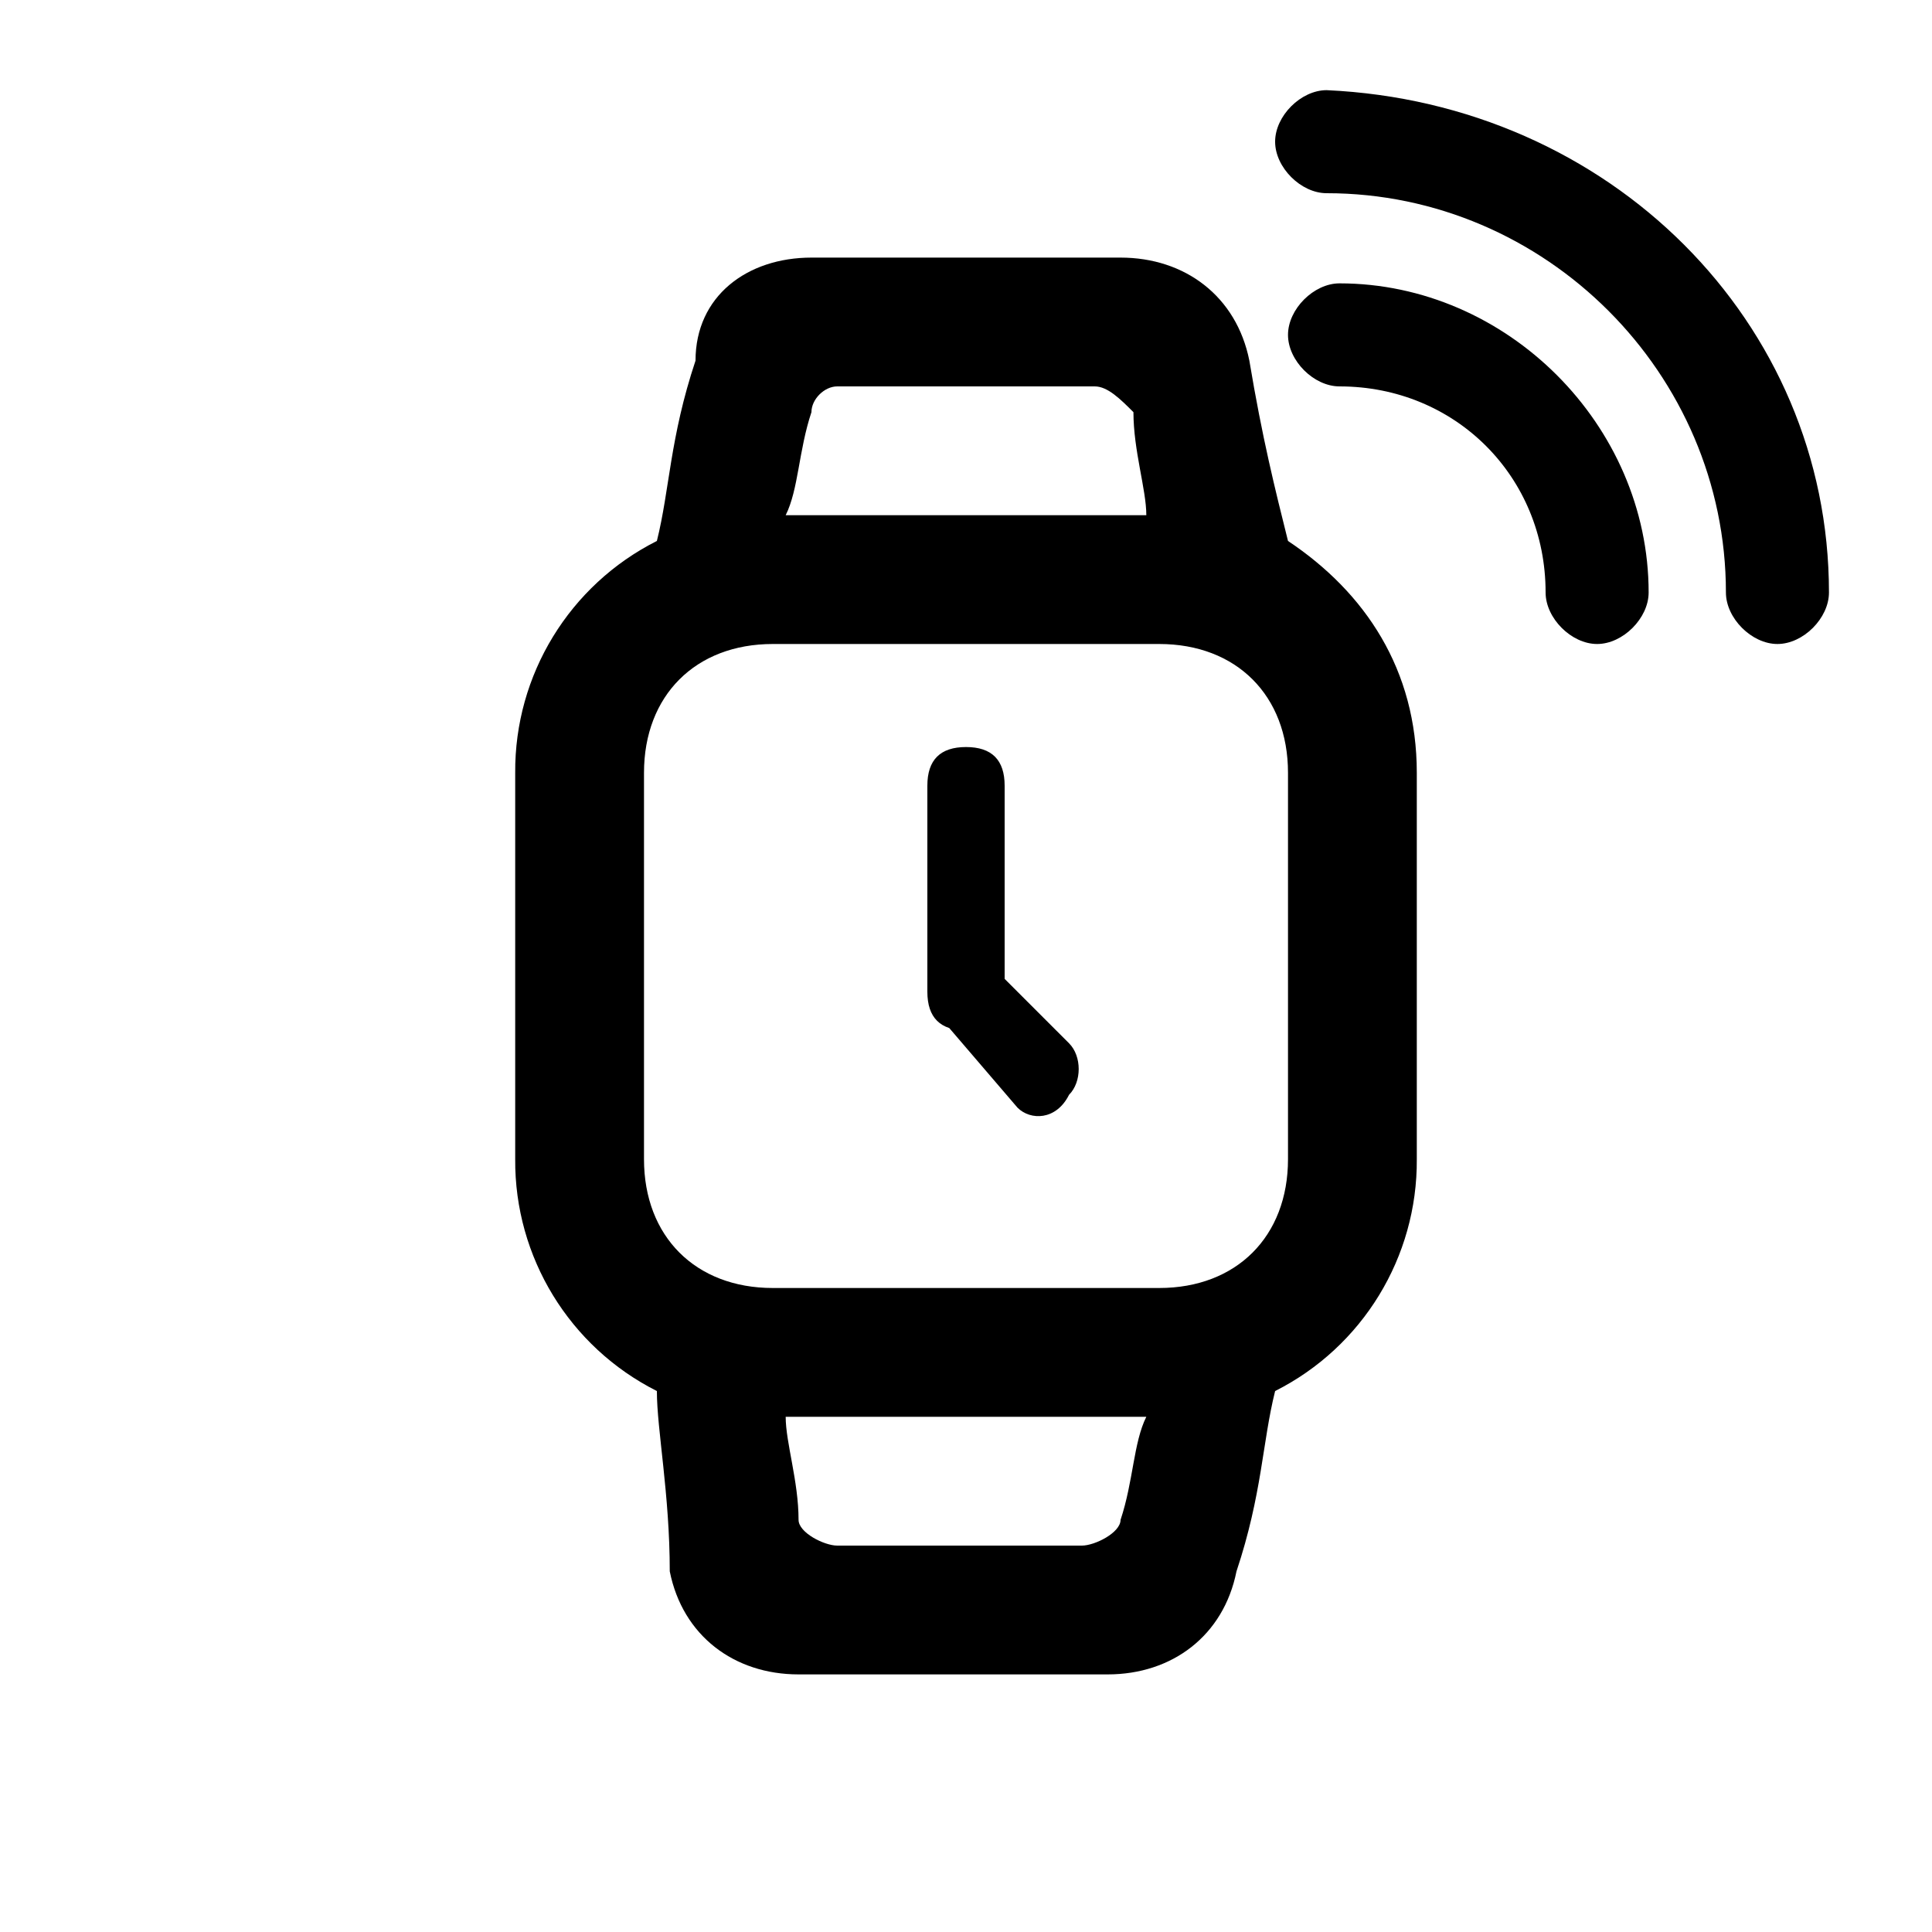
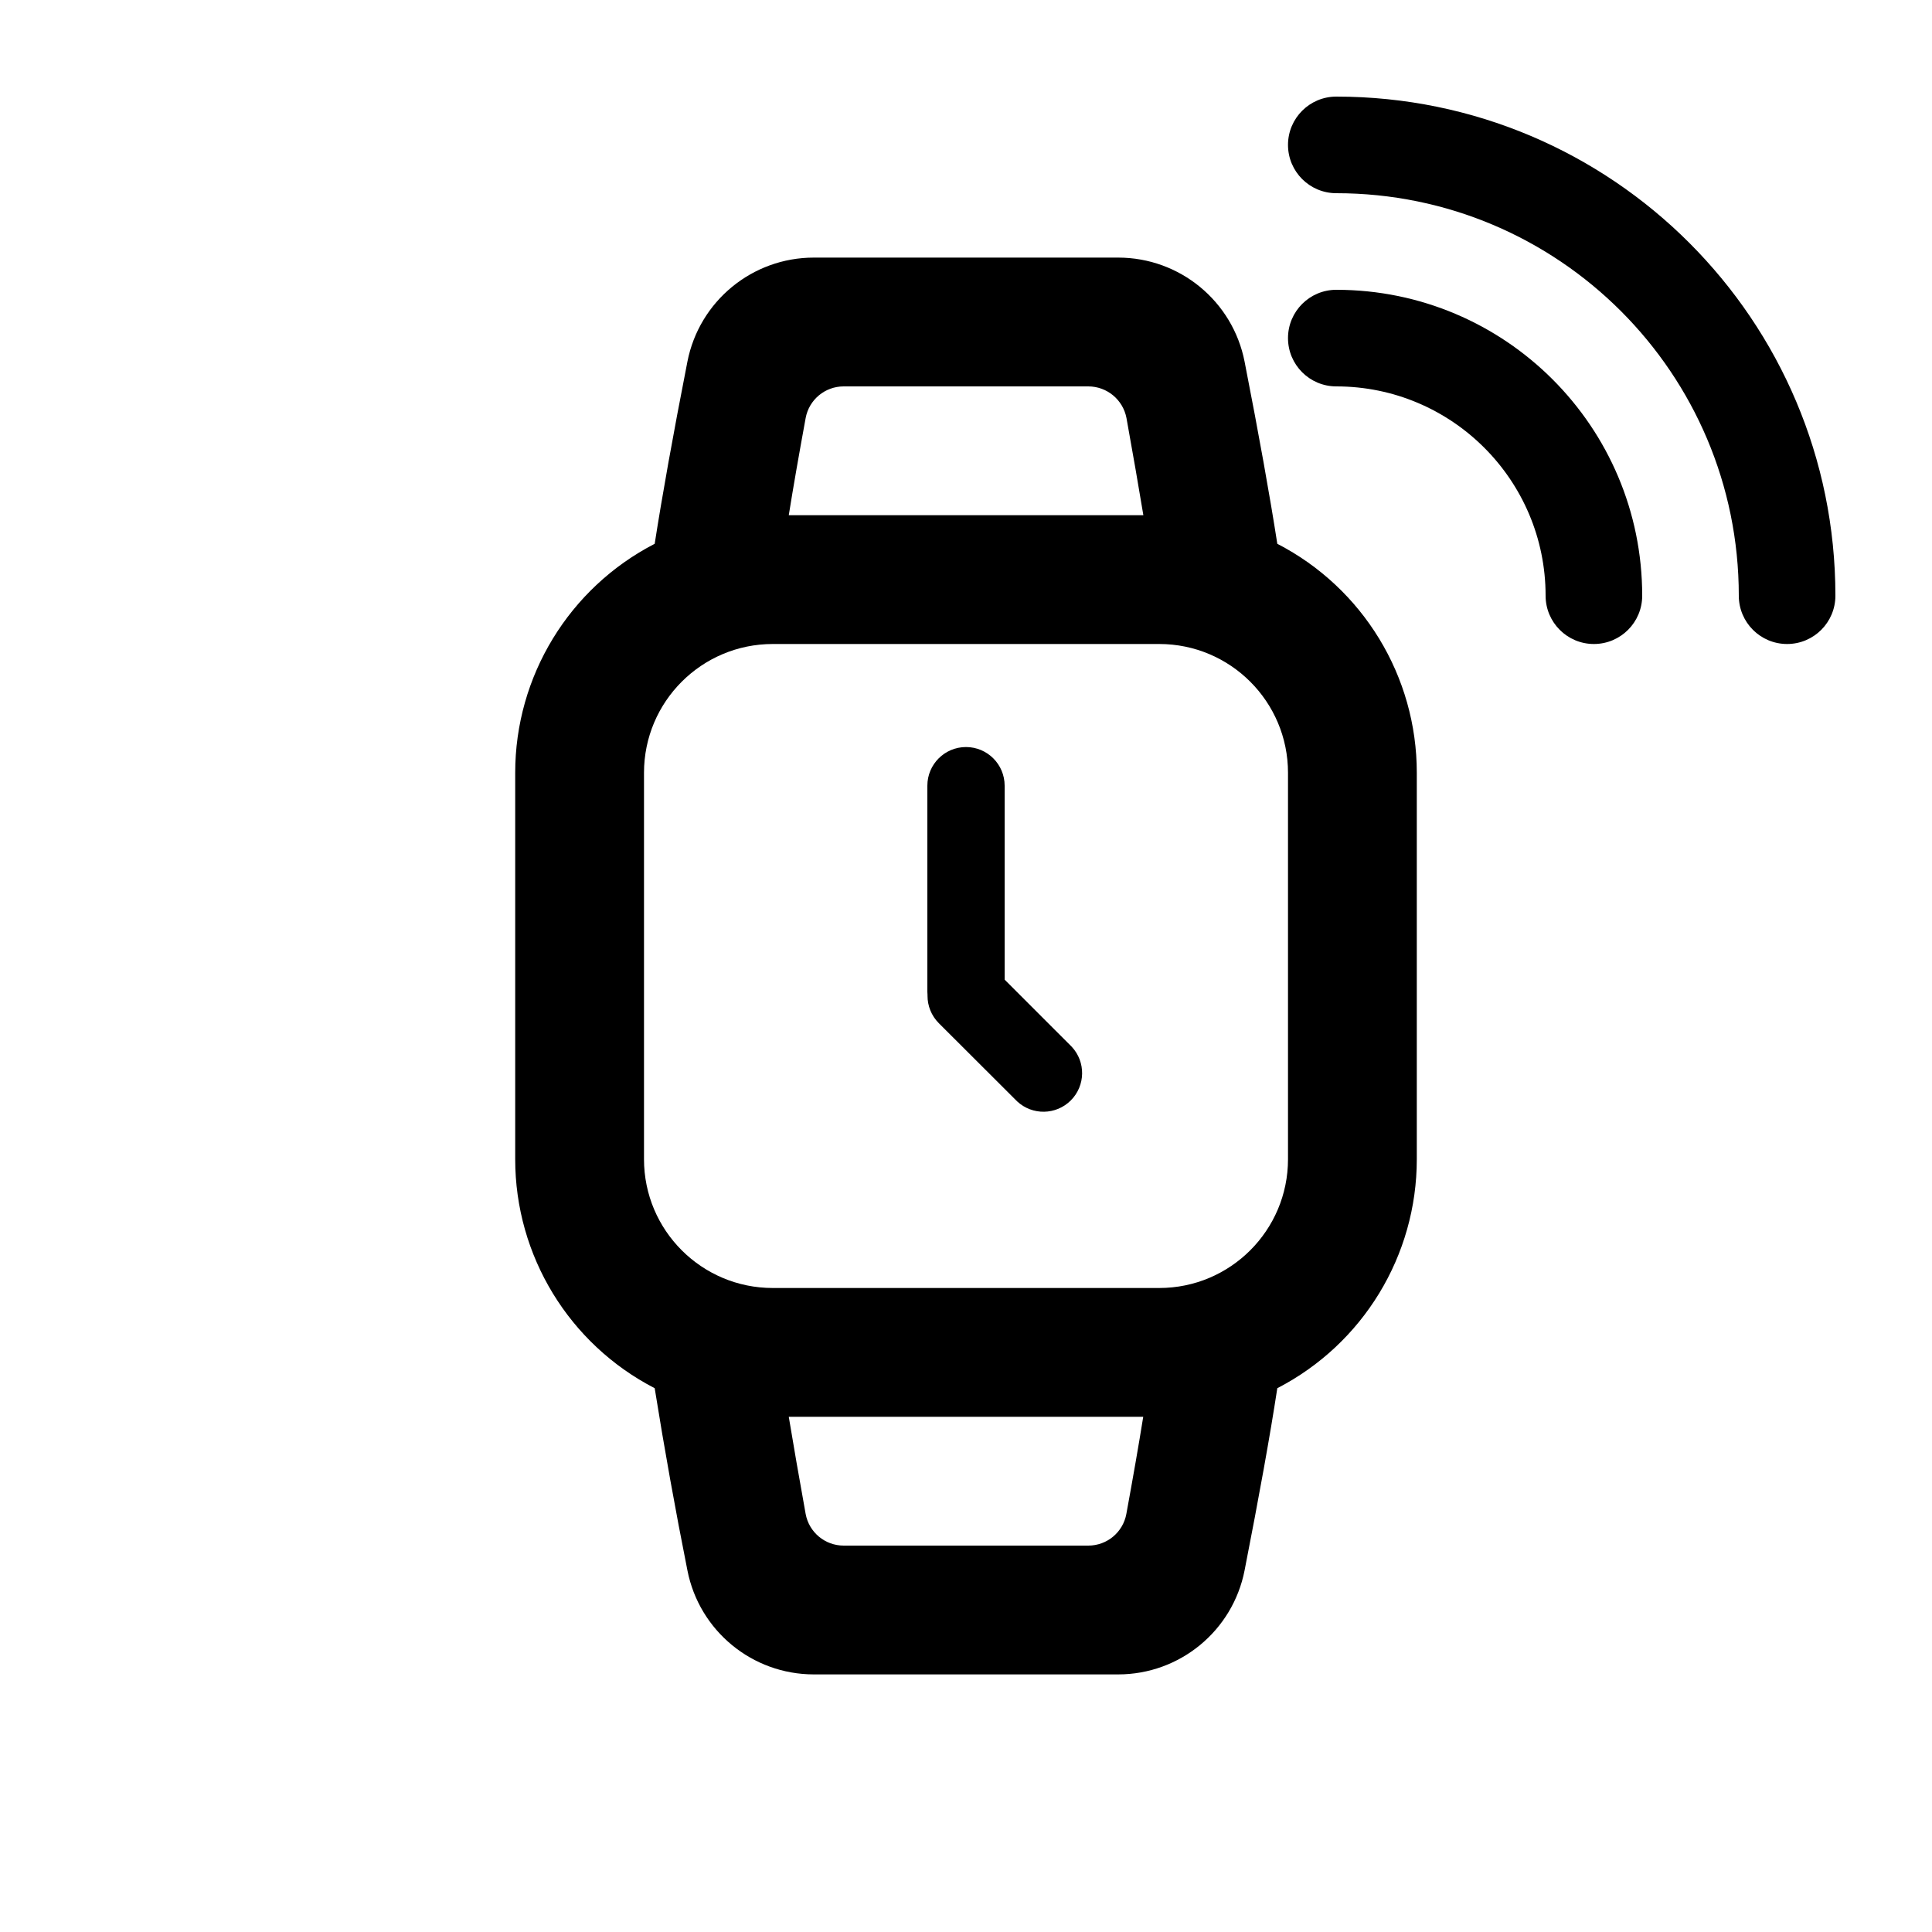
<svg xmlns="http://www.w3.org/2000/svg" viewBox="0 0 15 15">
-   <path d="M5.1 10.8A2 2 0 0 1 4 9V6a2 2 0 0 1 1.1-1.8c.1-.4.1-.8.3-1.4 0-.5.4-.8.9-.8h2.4c.5 0 .9.3 1 .8.1.6.2 1 .3 1.4.6.4 1 1 1 1.8v3a2 2 0 0 1-1.1 1.8c-.1.4-.1.8-.3 1.4-.1.5-.5.8-1 .8H6.2c-.5 0-.9-.3-1-.8 0-.6-.1-1.1-.1-1.4zm2.4-5c.2 0 .3.1.3.3v1.6c0 .2-.1.3-.3.3s-.3-.1-.3-.3V6.1c0-.2.1-.3.3-.3zm-.2 1.7c.1-.1.3-.1.4 0l.6.6c.1.1.1.3 0 .4-.1.2-.3.2-.4.1l-.6-.7a.3.3 0 0 1 0-.4zM8.9 11H6.1c0 .2.1.5.1.8 0 .1.2.2.3.2h1.9c.1 0 .3-.1.3-.2.1-.3.1-.6.2-.8zM6.1 4h2.8c0-.2-.1-.5-.1-.8-.1-.1-.2-.2-.3-.2h-2c-.1 0-.2.1-.2.2-.1.3-.1.6-.2.8zM6 5c-.6 0-1 .4-1 1v3c0 .6.4 1 1 1h3c.6 0 1-.4 1-1V6c0-.6-.4-1-1-1H6zm6.8-.4c0 .2-.2.4-.4.4s-.4-.2-.4-.4c0-.9-.7-1.6-1.6-1.6-.2 0-.4-.2-.4-.4s.2-.4.4-.4c1.3 0 2.4 1.1 2.4 2.4zm1.4 0c0 .2-.2.4-.4.4s-.4-.2-.4-.4c0-1.7-1.4-3.1-3.1-3.1-.2 0-.4-.2-.4-.4s.2-.4.4-.4c2.2.1 3.9 1.8 3.9 3.9z" />
+   <path d="M5.083 10.778A2 2 0 0 1 4 9V6a2 2 0 0 1 1.083-1.778c.057-.366.141-.838.254-1.414A1 1 0 0 1 6.319 2h2.363a1 1 0 0 1 .981.808c.113.576.197 1.048.254 1.414A2 2 0 0 1 11 6v3a2 2 0 0 1-1.083 1.778c-.056.366-.141.838-.254 1.414a1 1 0 0 1-.982.808H6.318a1 1 0 0 1-.981-.808 37.758 37.758 0 0 1-.254-1.414zM7.5 5.8a.3.3 0 0 1 .3.3v1.6a.3.3 0 1 1-.6 0V6.1a.3.3 0 0 1 .3-.3zm-.211 1.719a.3.3 0 0 1 .424 0l.608.608a.3.3 0 0 1-.424.424l-.608-.607a.301.301 0 0 1 0-.425zM8.876 11H6.124c.036.219.08.47.131.754A.3.3 0 0 0 6.55 12h1.9a.3.3 0 0 0 .295-.246c.052-.284.096-.535.131-.754zM6.124 4h2.753c-.036-.219-.08-.47-.131-.754A.302.302 0 0 0 8.45 3h-1.9a.3.3 0 0 0-.295.246c-.052.284-.096.535-.131.754zM6 5a1 1 0 0 0-1 1v3a1 1 0 0 0 1 1h3a1 1 0 0 0 1-1V6a1 1 0 0 0-1-1H6zm6.75-.375a.375.375 0 0 1-.75 0C12 3.728 11.272 3 10.375 3a.375.375 0 0 1 0-.75 2.375 2.375 0 0 1 2.375 2.375zm1.5 0a.375.375 0 0 1-.75 0A3.125 3.125 0 0 0 10.375 1.5a.375.375 0 0 1 0-.75 3.875 3.875 0 0 1 3.875 3.875z" />
</svg>
